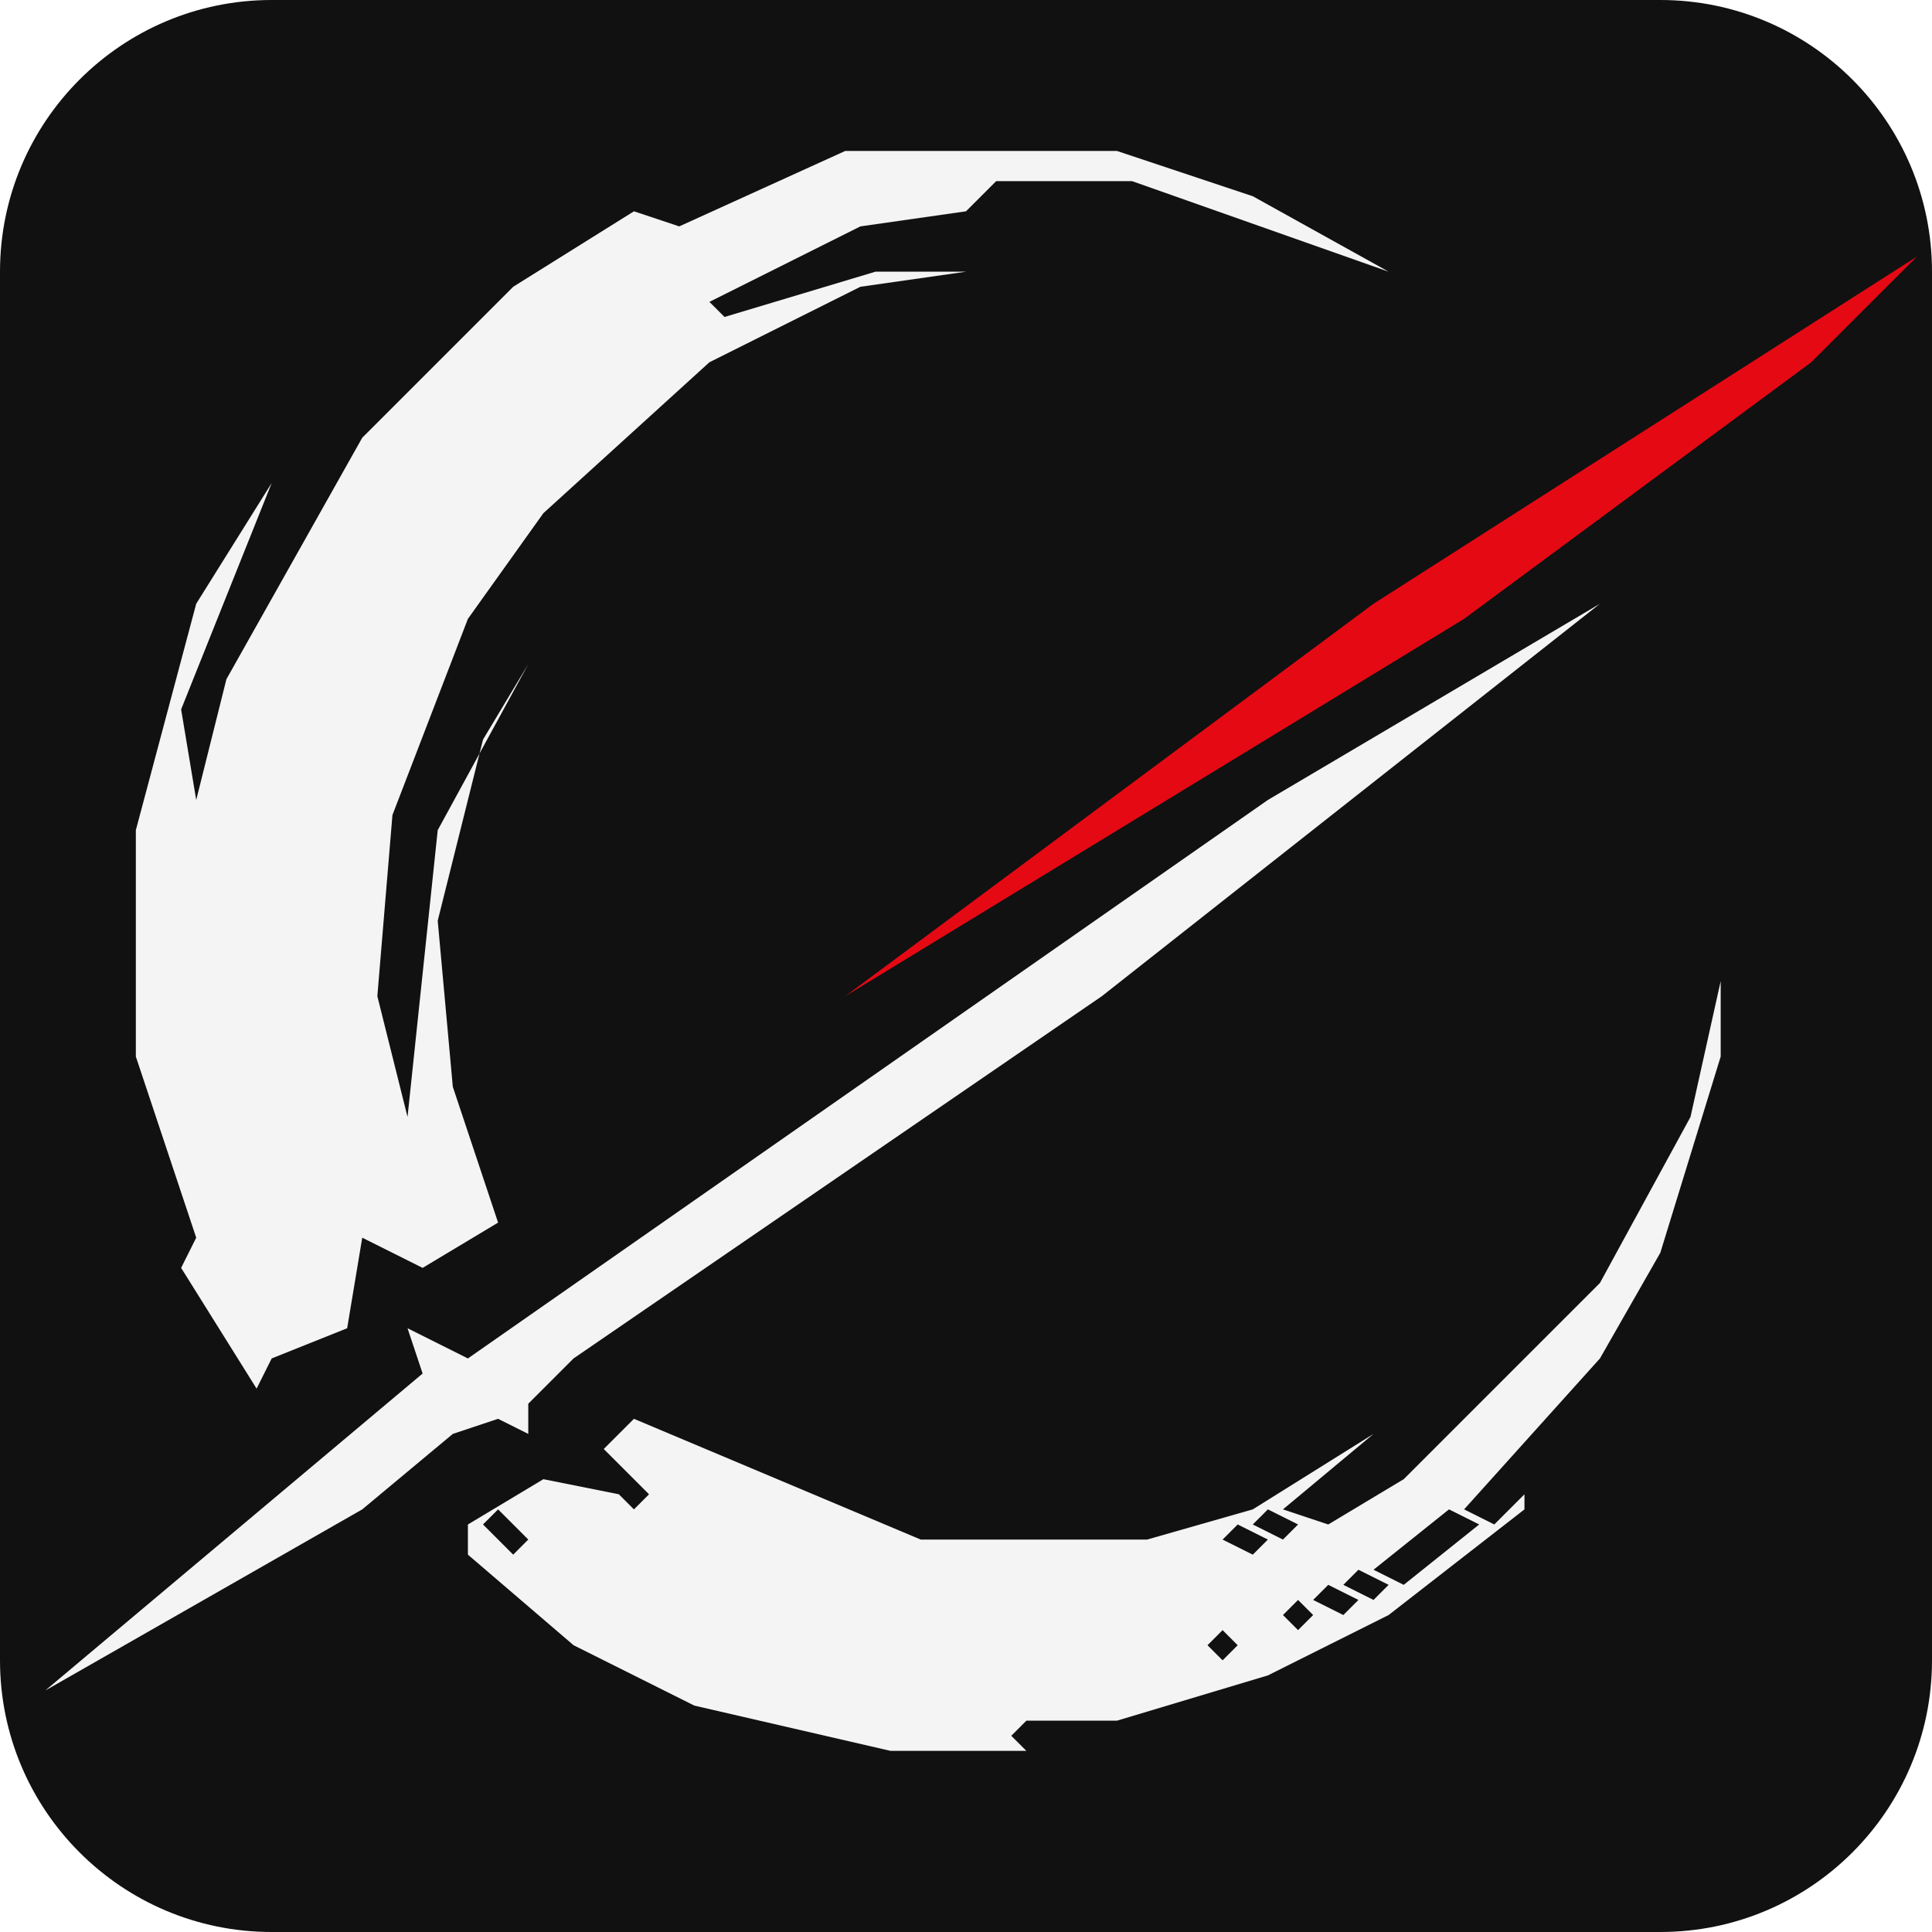
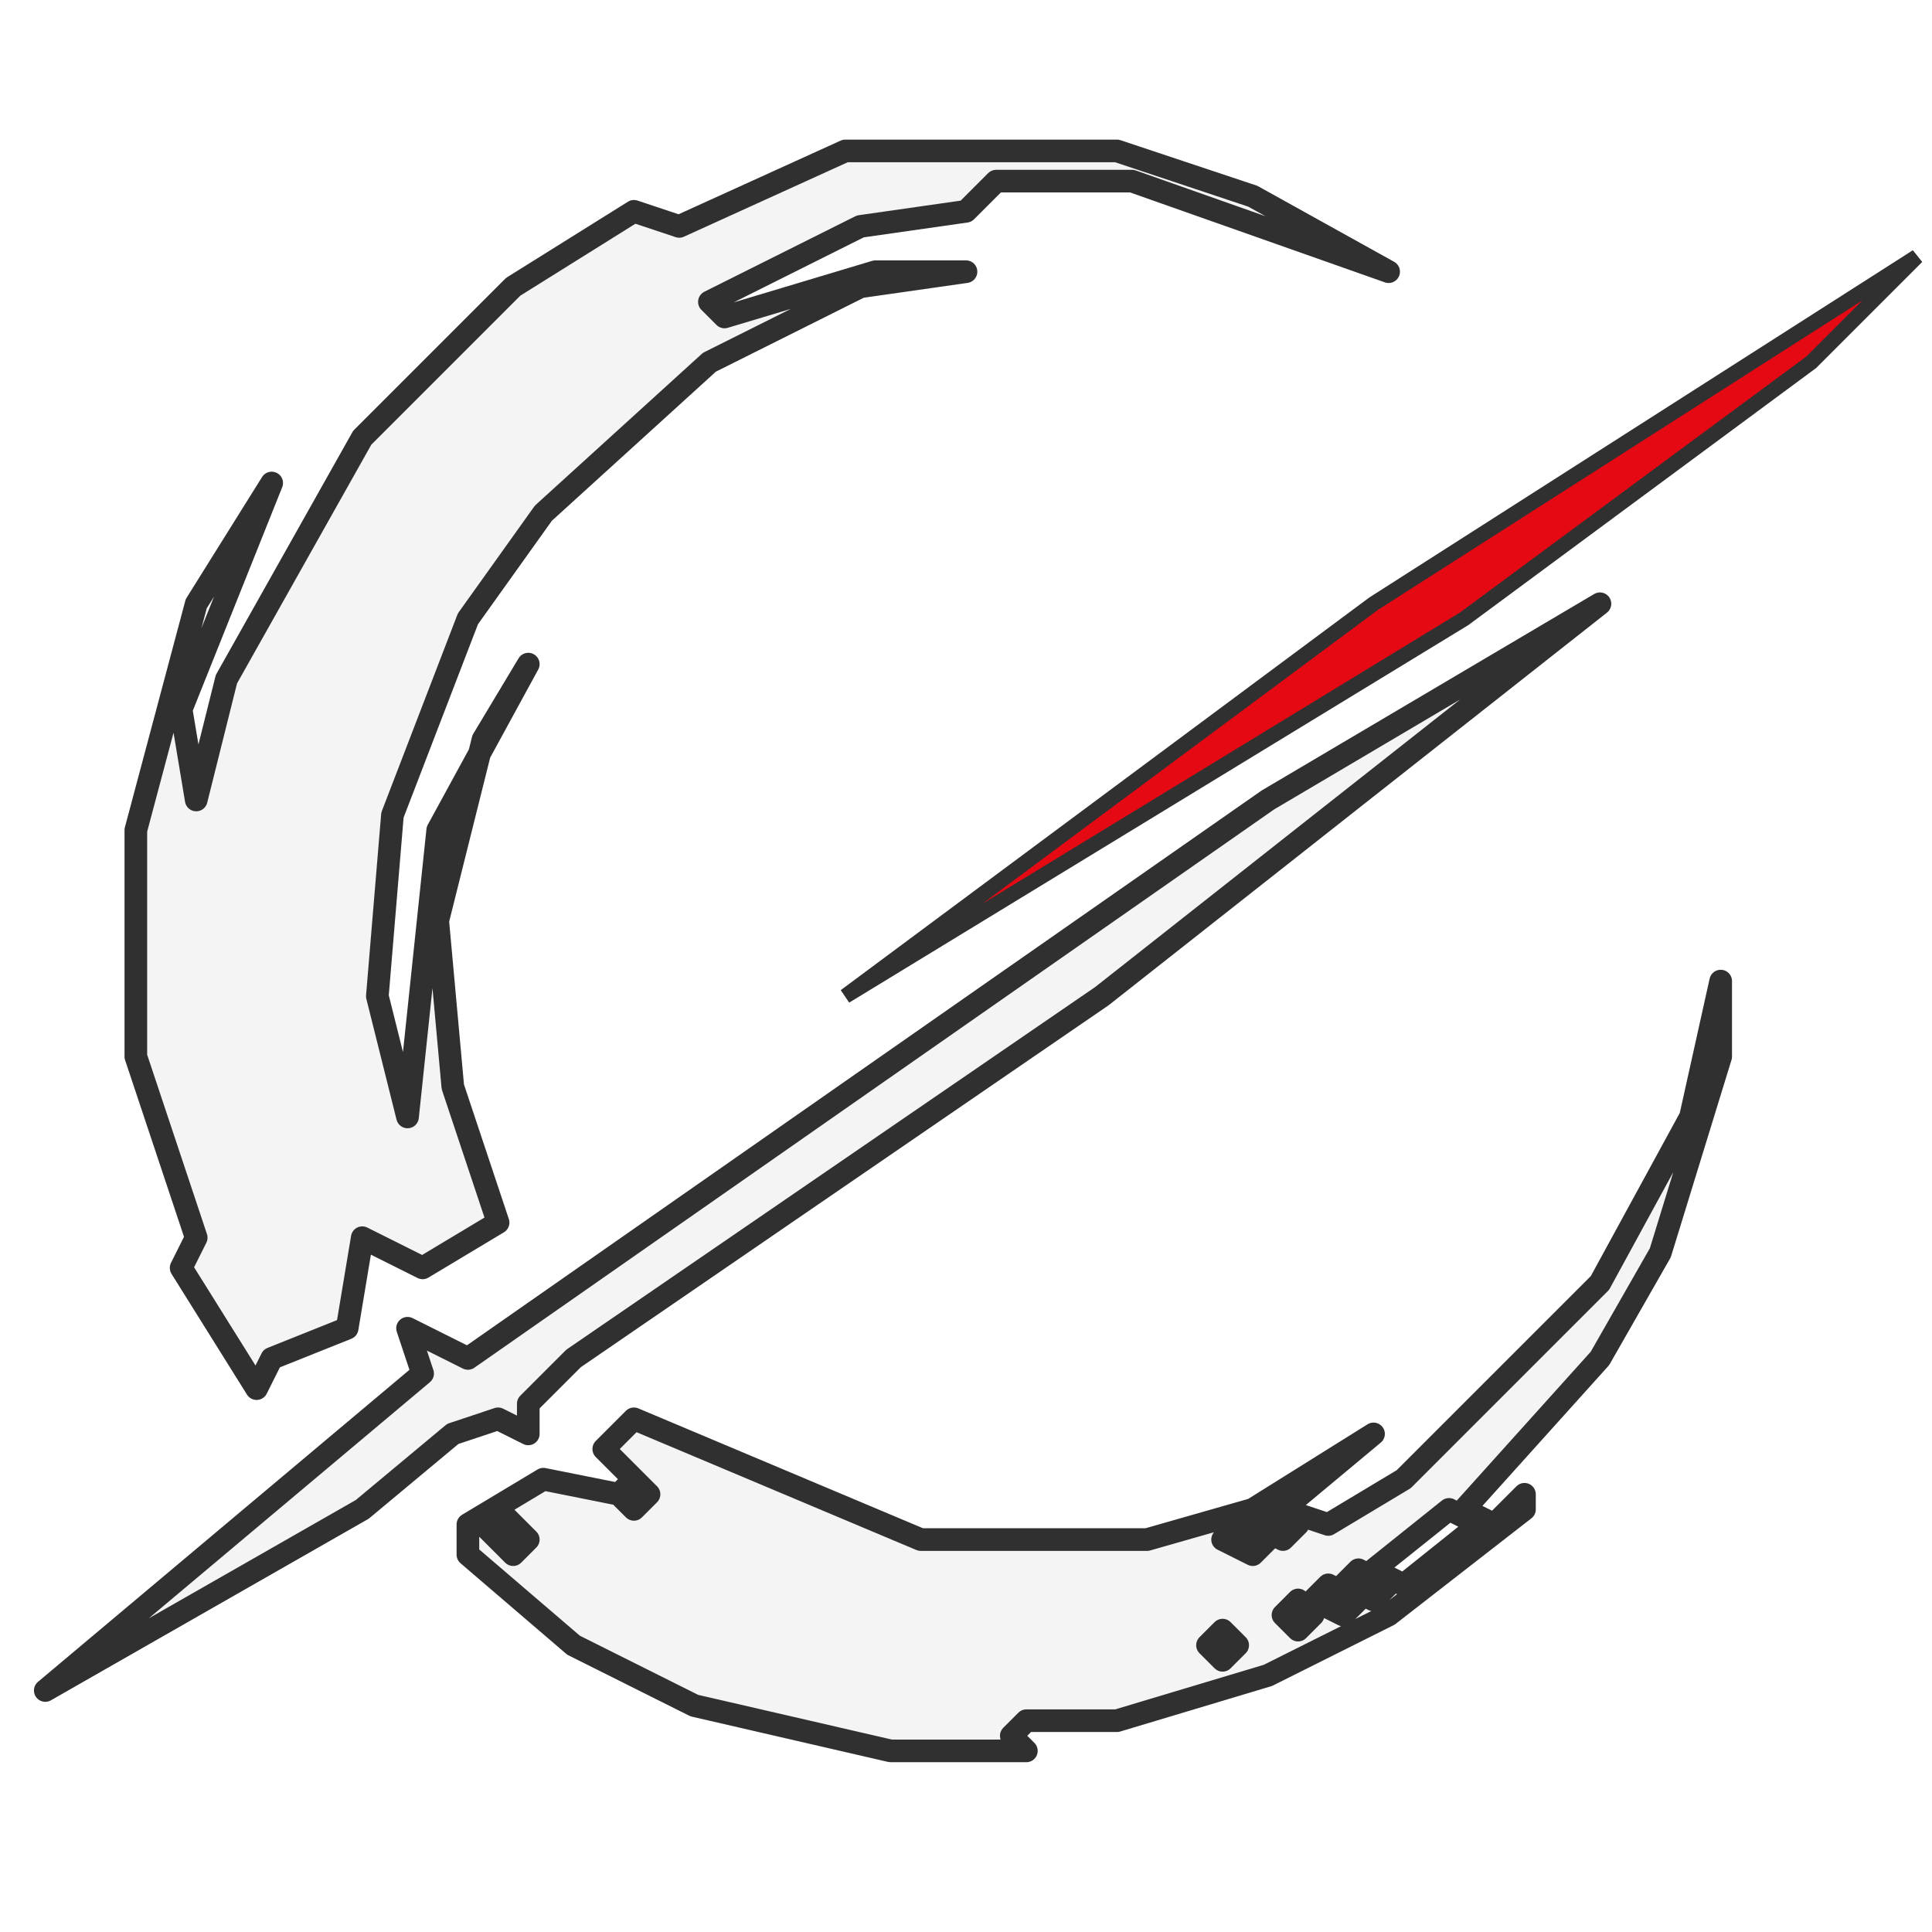
<svg xmlns="http://www.w3.org/2000/svg" viewBox="0 0 128 128" role="img" aria-label="TMDB plus Stremio extension icon">
-   <rect width="128" height="128" rx="18" fill="#111111" />
-   <g fill="#f4f4f4" fill-rule="evenodd">
+   <g fill="#f4f4f4" fill-rule="evenodd" stroke="#303030" stroke-width="1.5" stroke-linejoin="round">
    <path d="M114 65 L112 74 L106 85 L93 98 L88 101 L85 100 L91 95 L83 100 L76 102 L61 102 L42 94 L40 96 L42 98 L41 99 L36 98 L31 101 L31 103 L38 109 L46 113 L59 116 L68 116 L67 115 L68 114 L74 114 L84 111 L92 107 L101 100 L101 99 L99 101 L97 100 L106 90 L110 83 L114 70ZM80 109 L81 108 L82 109 L81 110ZM85 107 L86 106 L87 107 L86 108ZM87 106 L88 105 L90 106 L89 107ZM89 105 L90 104 L92 105 L91 106ZM81 102 L82 101 L84 102 L83 103ZM33 102 L34 101 L35 102 L34 103ZM98 101 L93 105 L91 104 L96 100ZM83 101 L84 100 L86 101 L85 102ZM32 101 L33 100 L34 101 L33 102ZM41 99 L42 98 L43 99 L42 100ZM106 40 L84 53 L31 90 L27 88 L28 91 L3 112 L24 100 L30 95 L33 94 L35 95 L35 93 L38 90 L73 66ZM92 18 L83 13 L74 10 L56 10 L45 15 L42 14 L34 19 L24 29 L15 45 L13 53 L12 47 L18 32 L13 40 L9 55 L9 70 L13 82 L12 84 L17 92 L18 90 L23 88 L24 82 L28 84 L33 81 L30 72 L29 61 L32 49 L35 44 L29 55 L27 74 L25 66 L26 54 L31 41 L36 34 L47 24 L57 19 L64 18 L58 18 L48 21 L47 20 L57 15 L64 14 L66 12 L75 12Z" />
  </g>
-   <path d="M127 17 L91 40 L56 66 L97 41 L120 24Z" fill="#e50914" />
+   <path d="M127 17 L91 40 L56 66 L97 41 L120 24Z" fill="#e50914" stroke="#303030" stroke-width="1" />
</svg>
